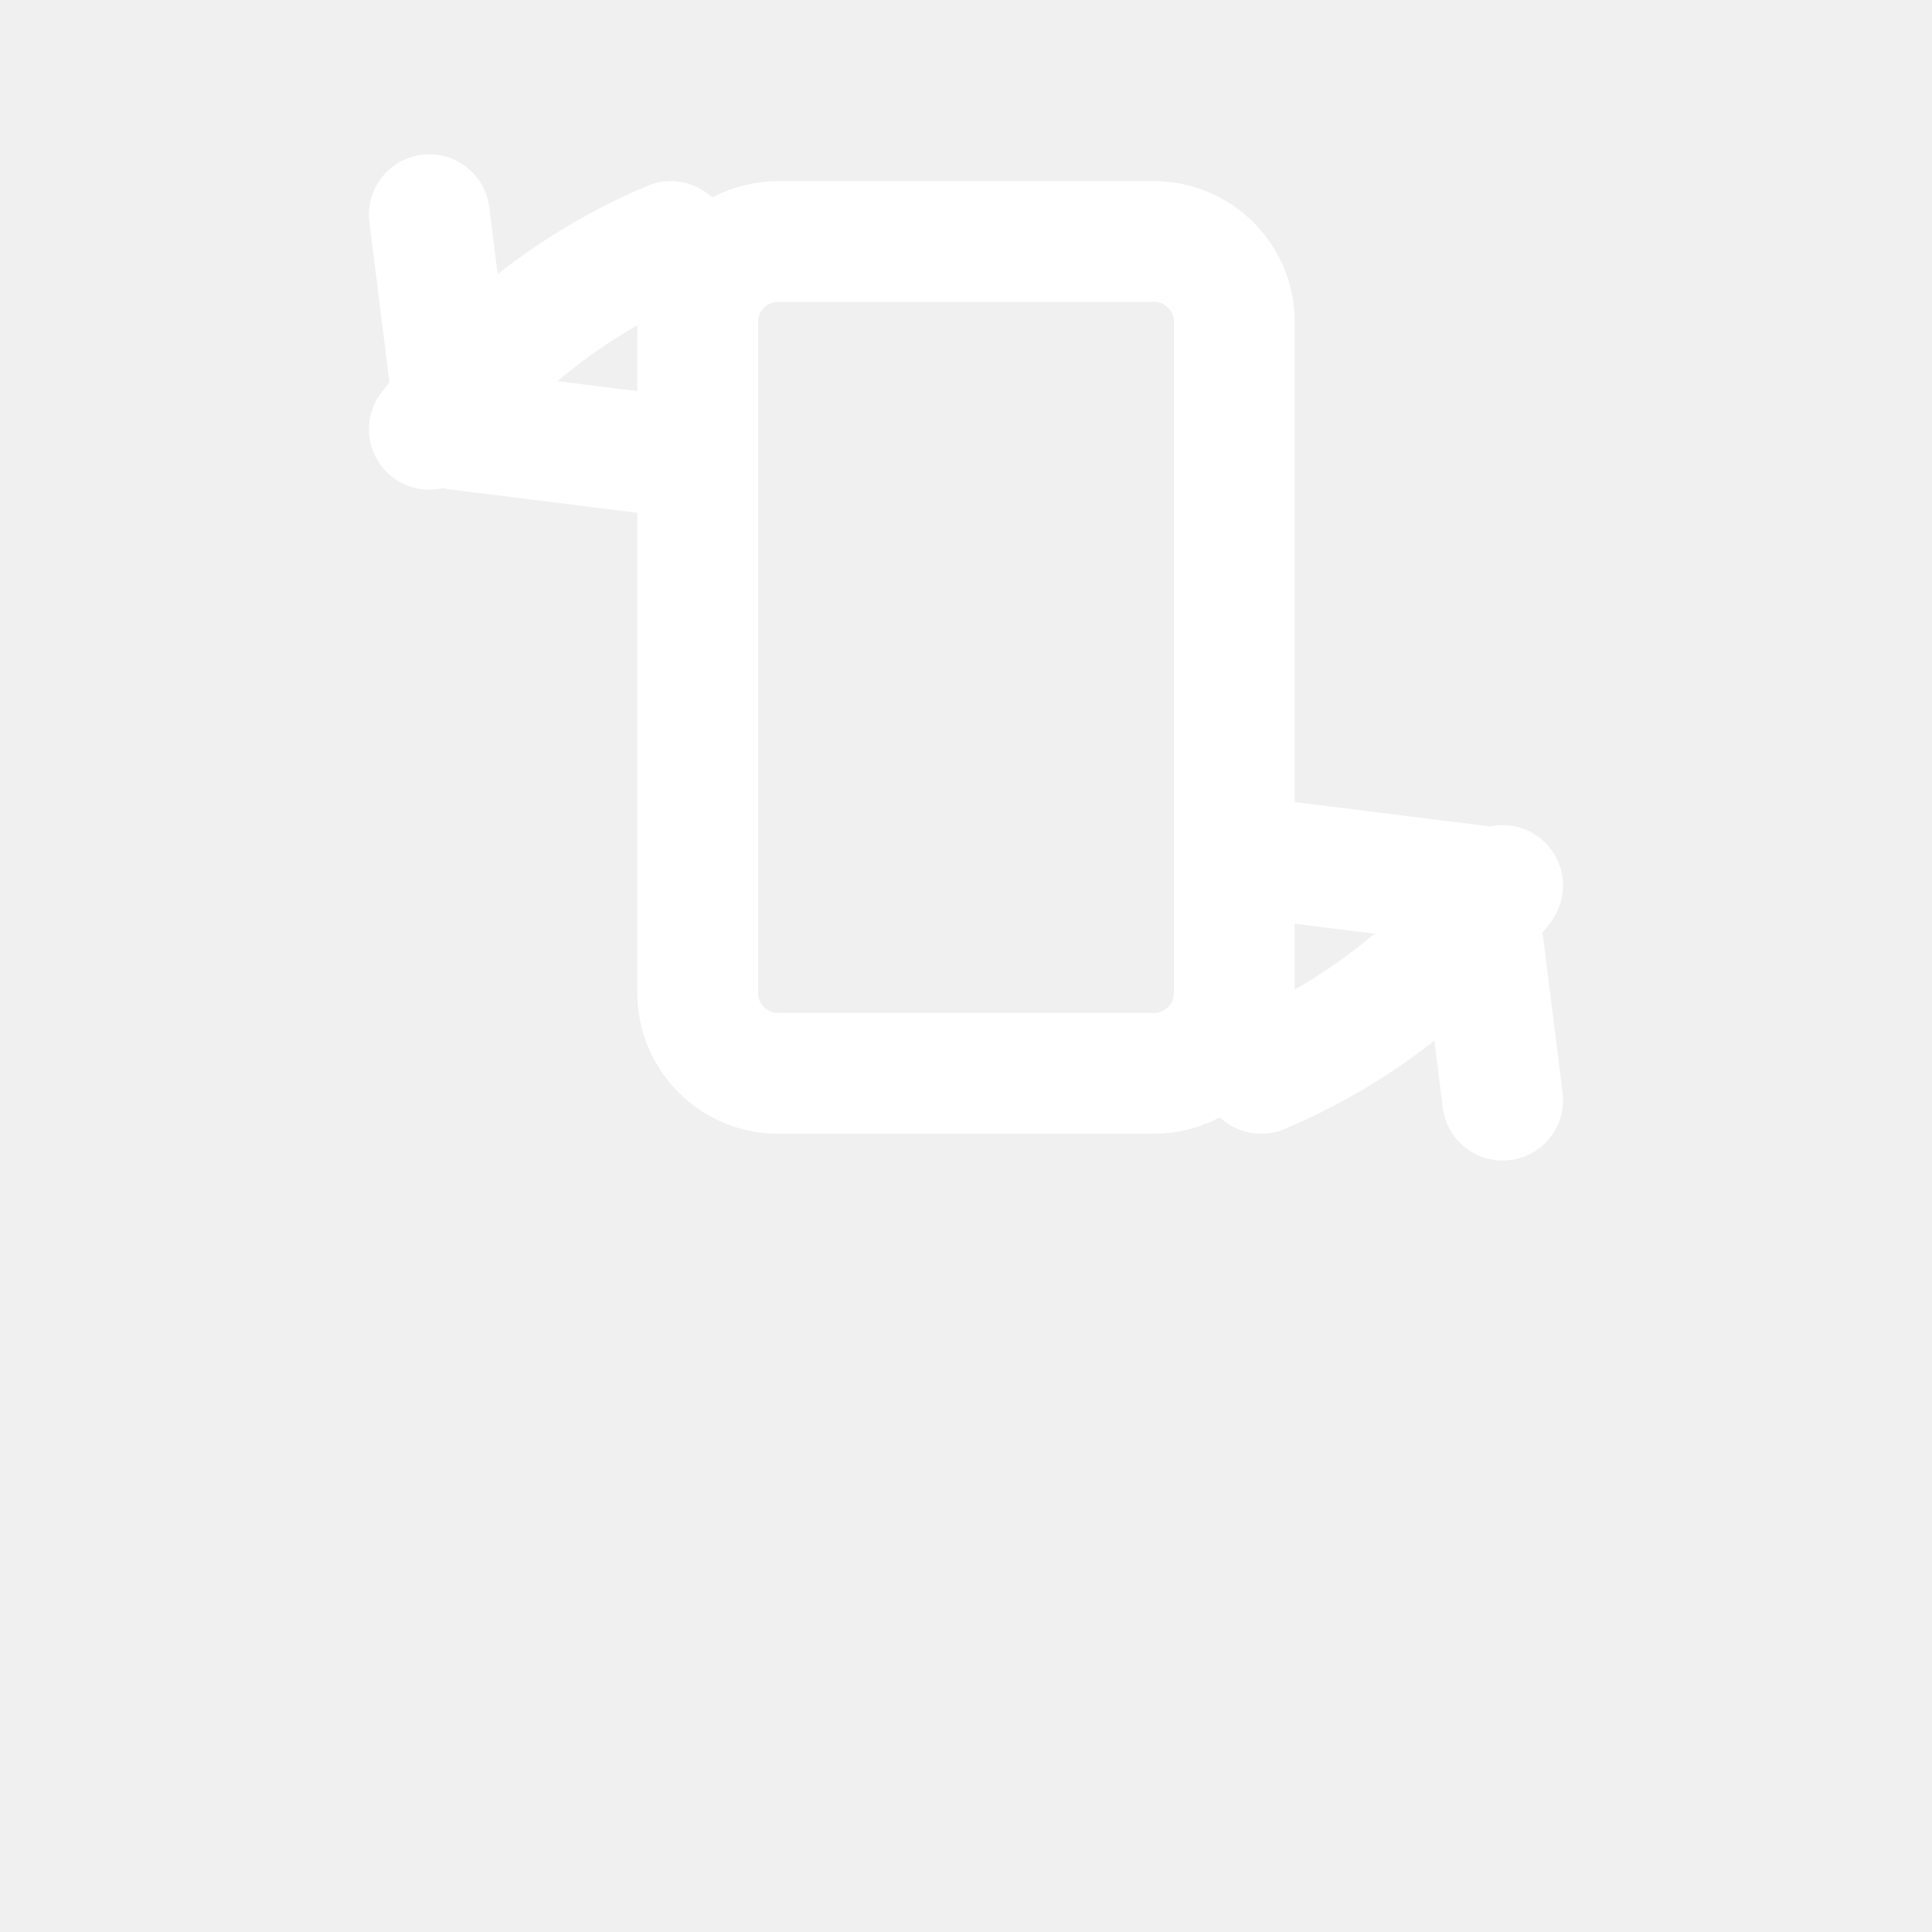
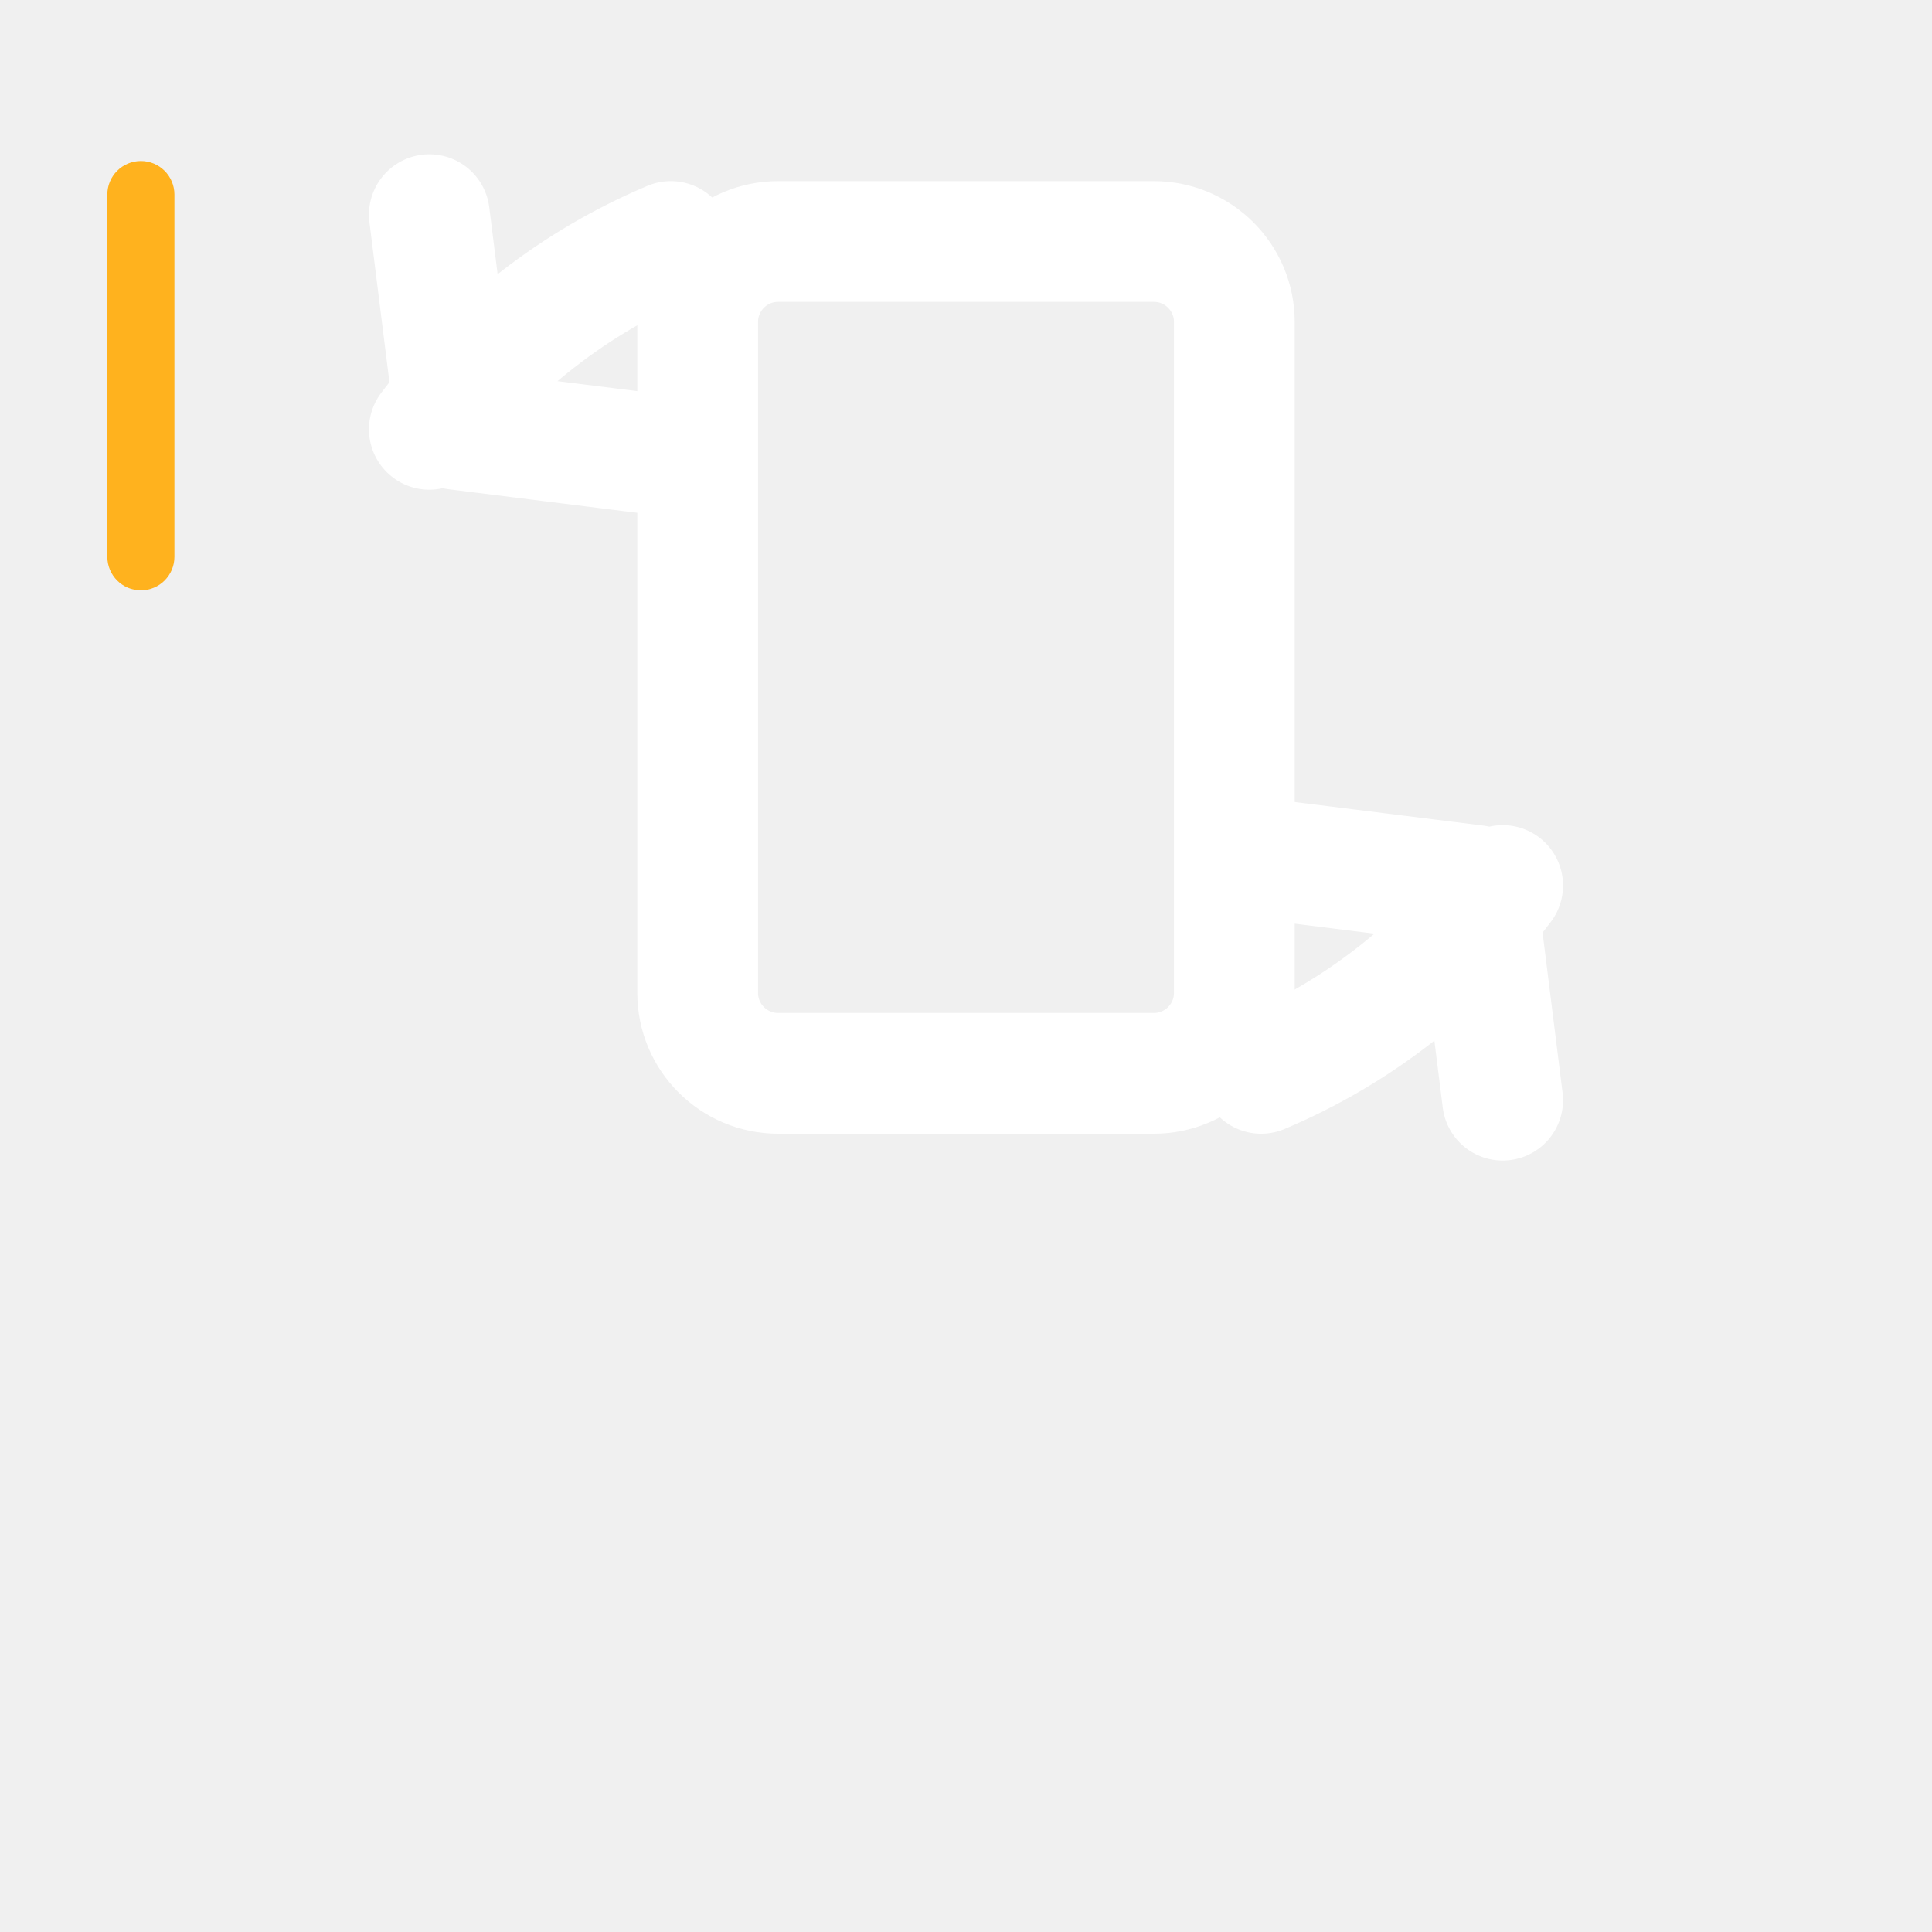
<svg xmlns="http://www.w3.org/2000/svg" viewBox="0 0 72 72">
+   <rect x="4" y="6" width="2.5" height="16" rx="1.25" fill="#FFB21E" />
  <g fill="none" stroke="#fff" stroke-width="4.5" stroke-linecap="round" stroke-linejoin="round">
    <rect x="26" y="9" width="20" height="31" rx="3" />
    <path d="M16 16a22 22 0 0 1 9-7M17 16l-1-8M17 16l8 1M56 33a22 22 0 0 1-9 7M55 33l1 8M55 33l-8-1" />
  </g>
</svg>
